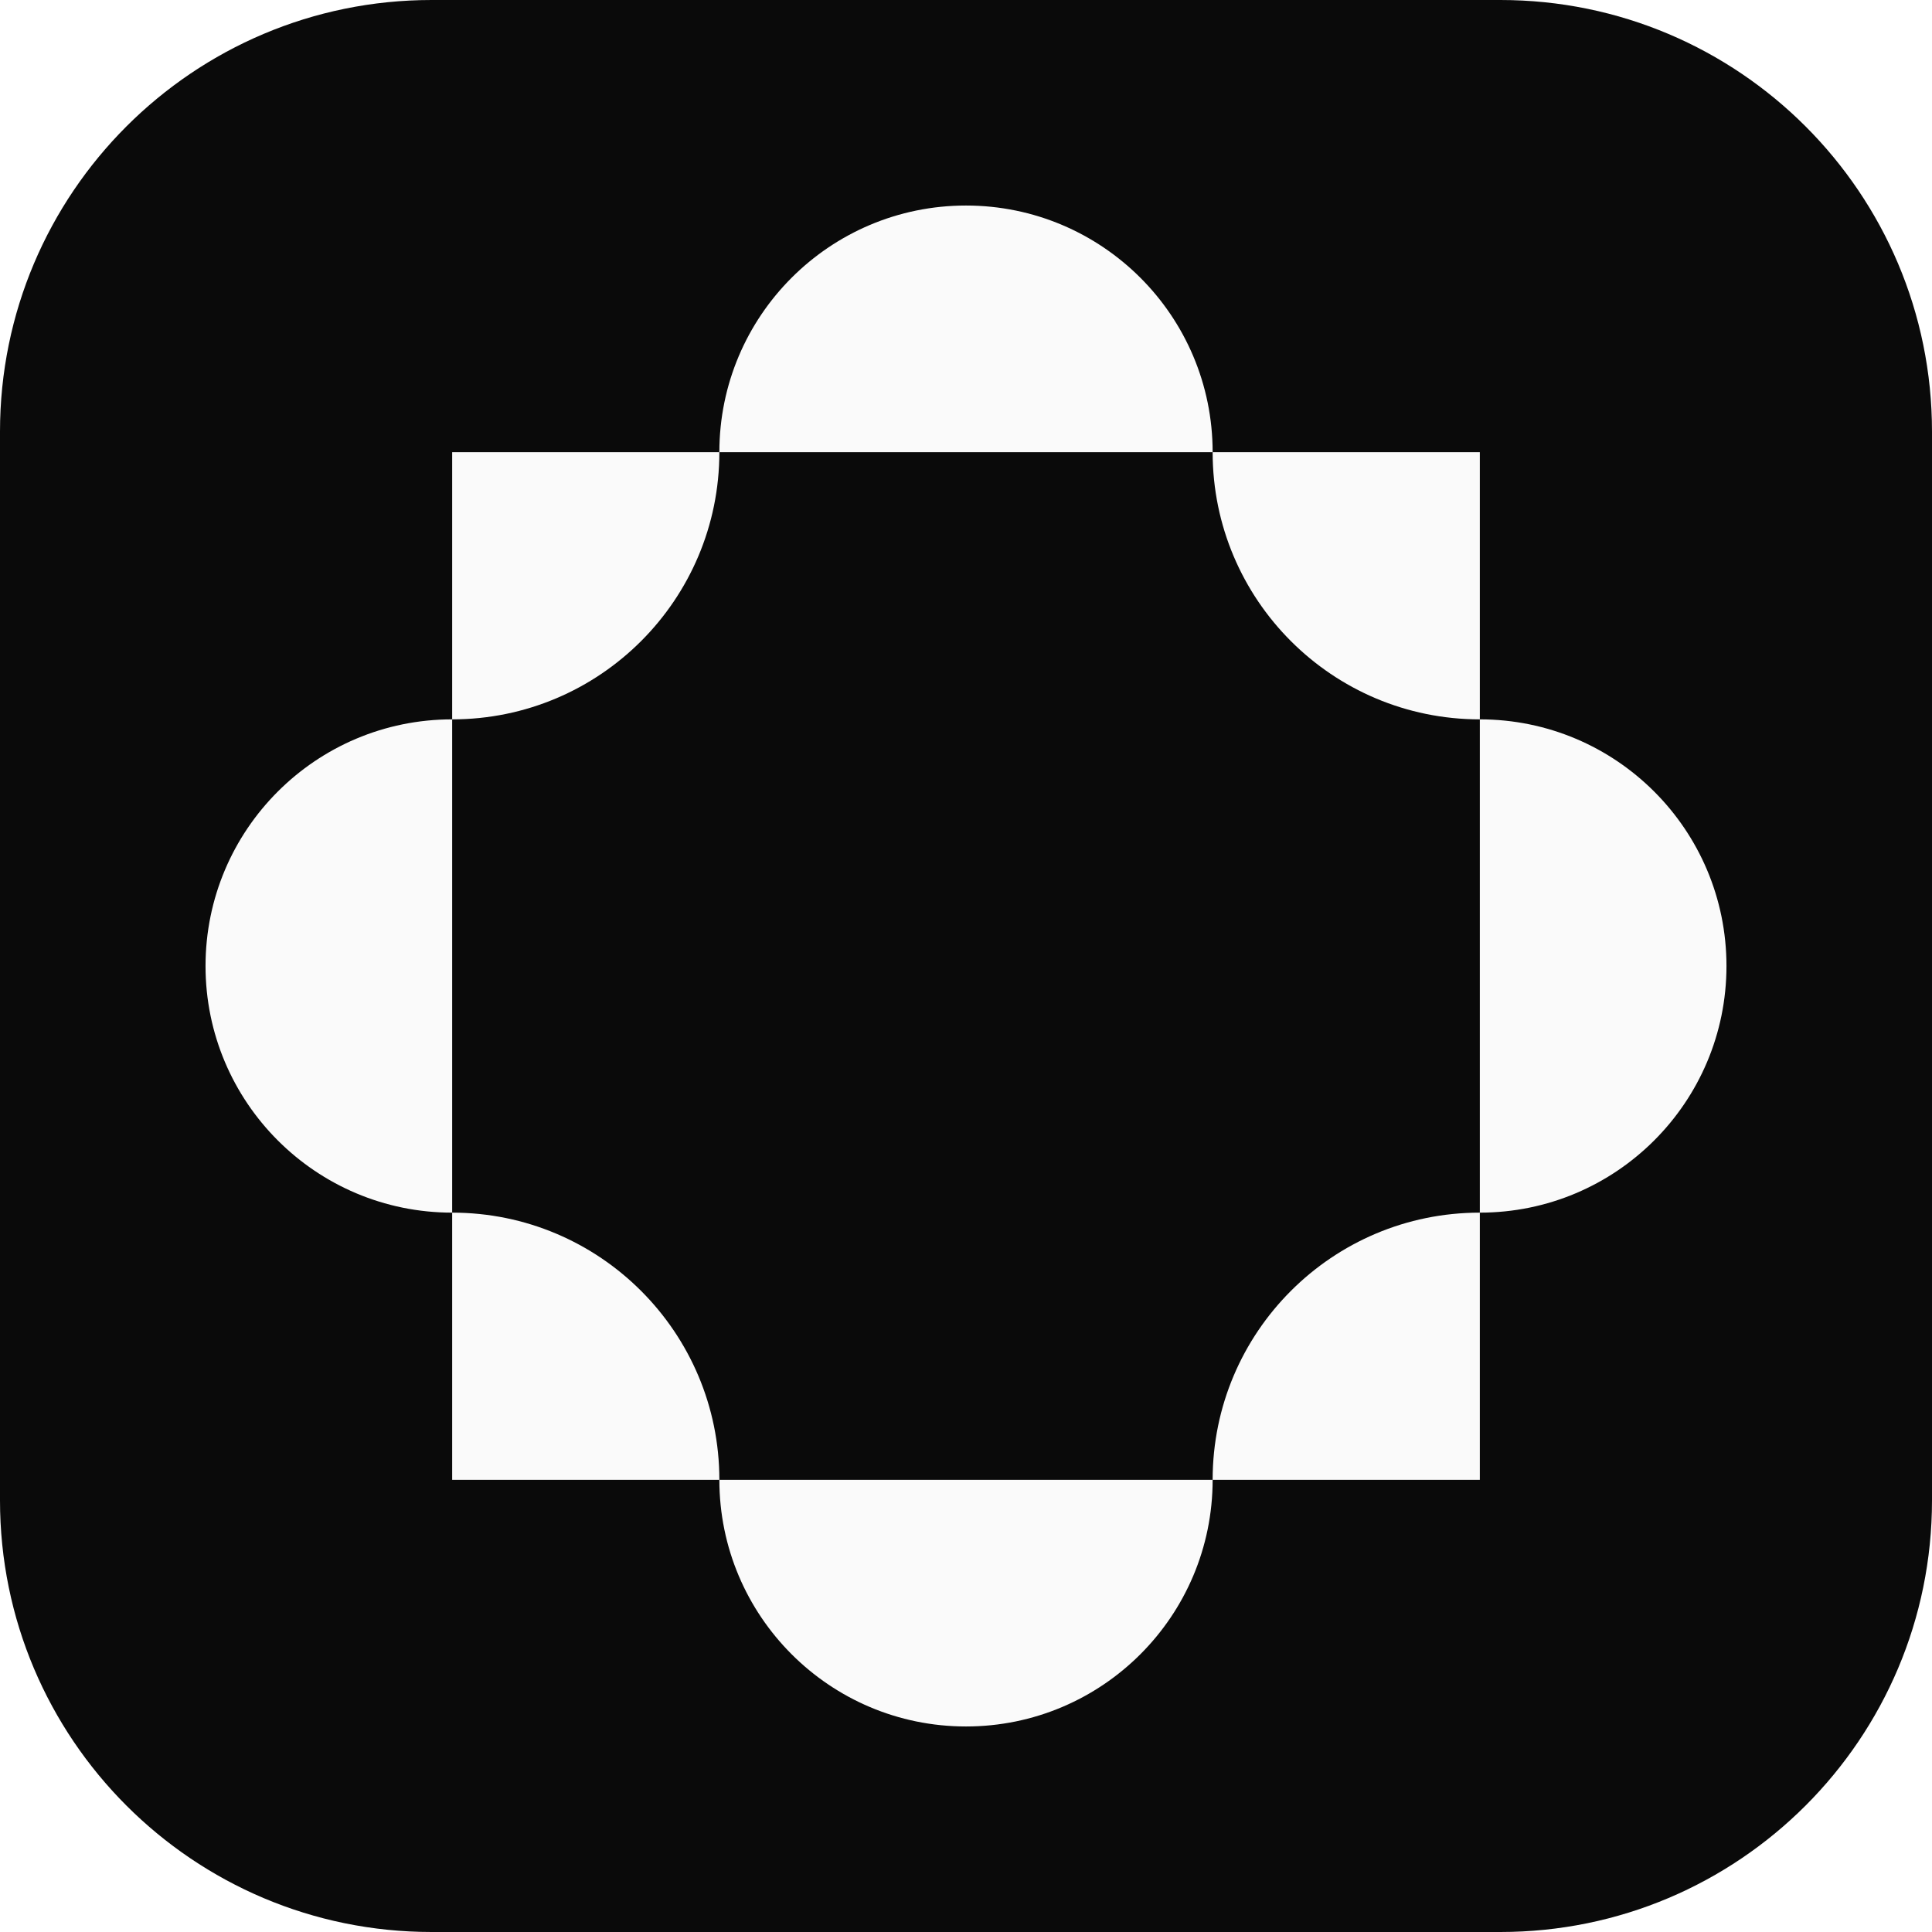
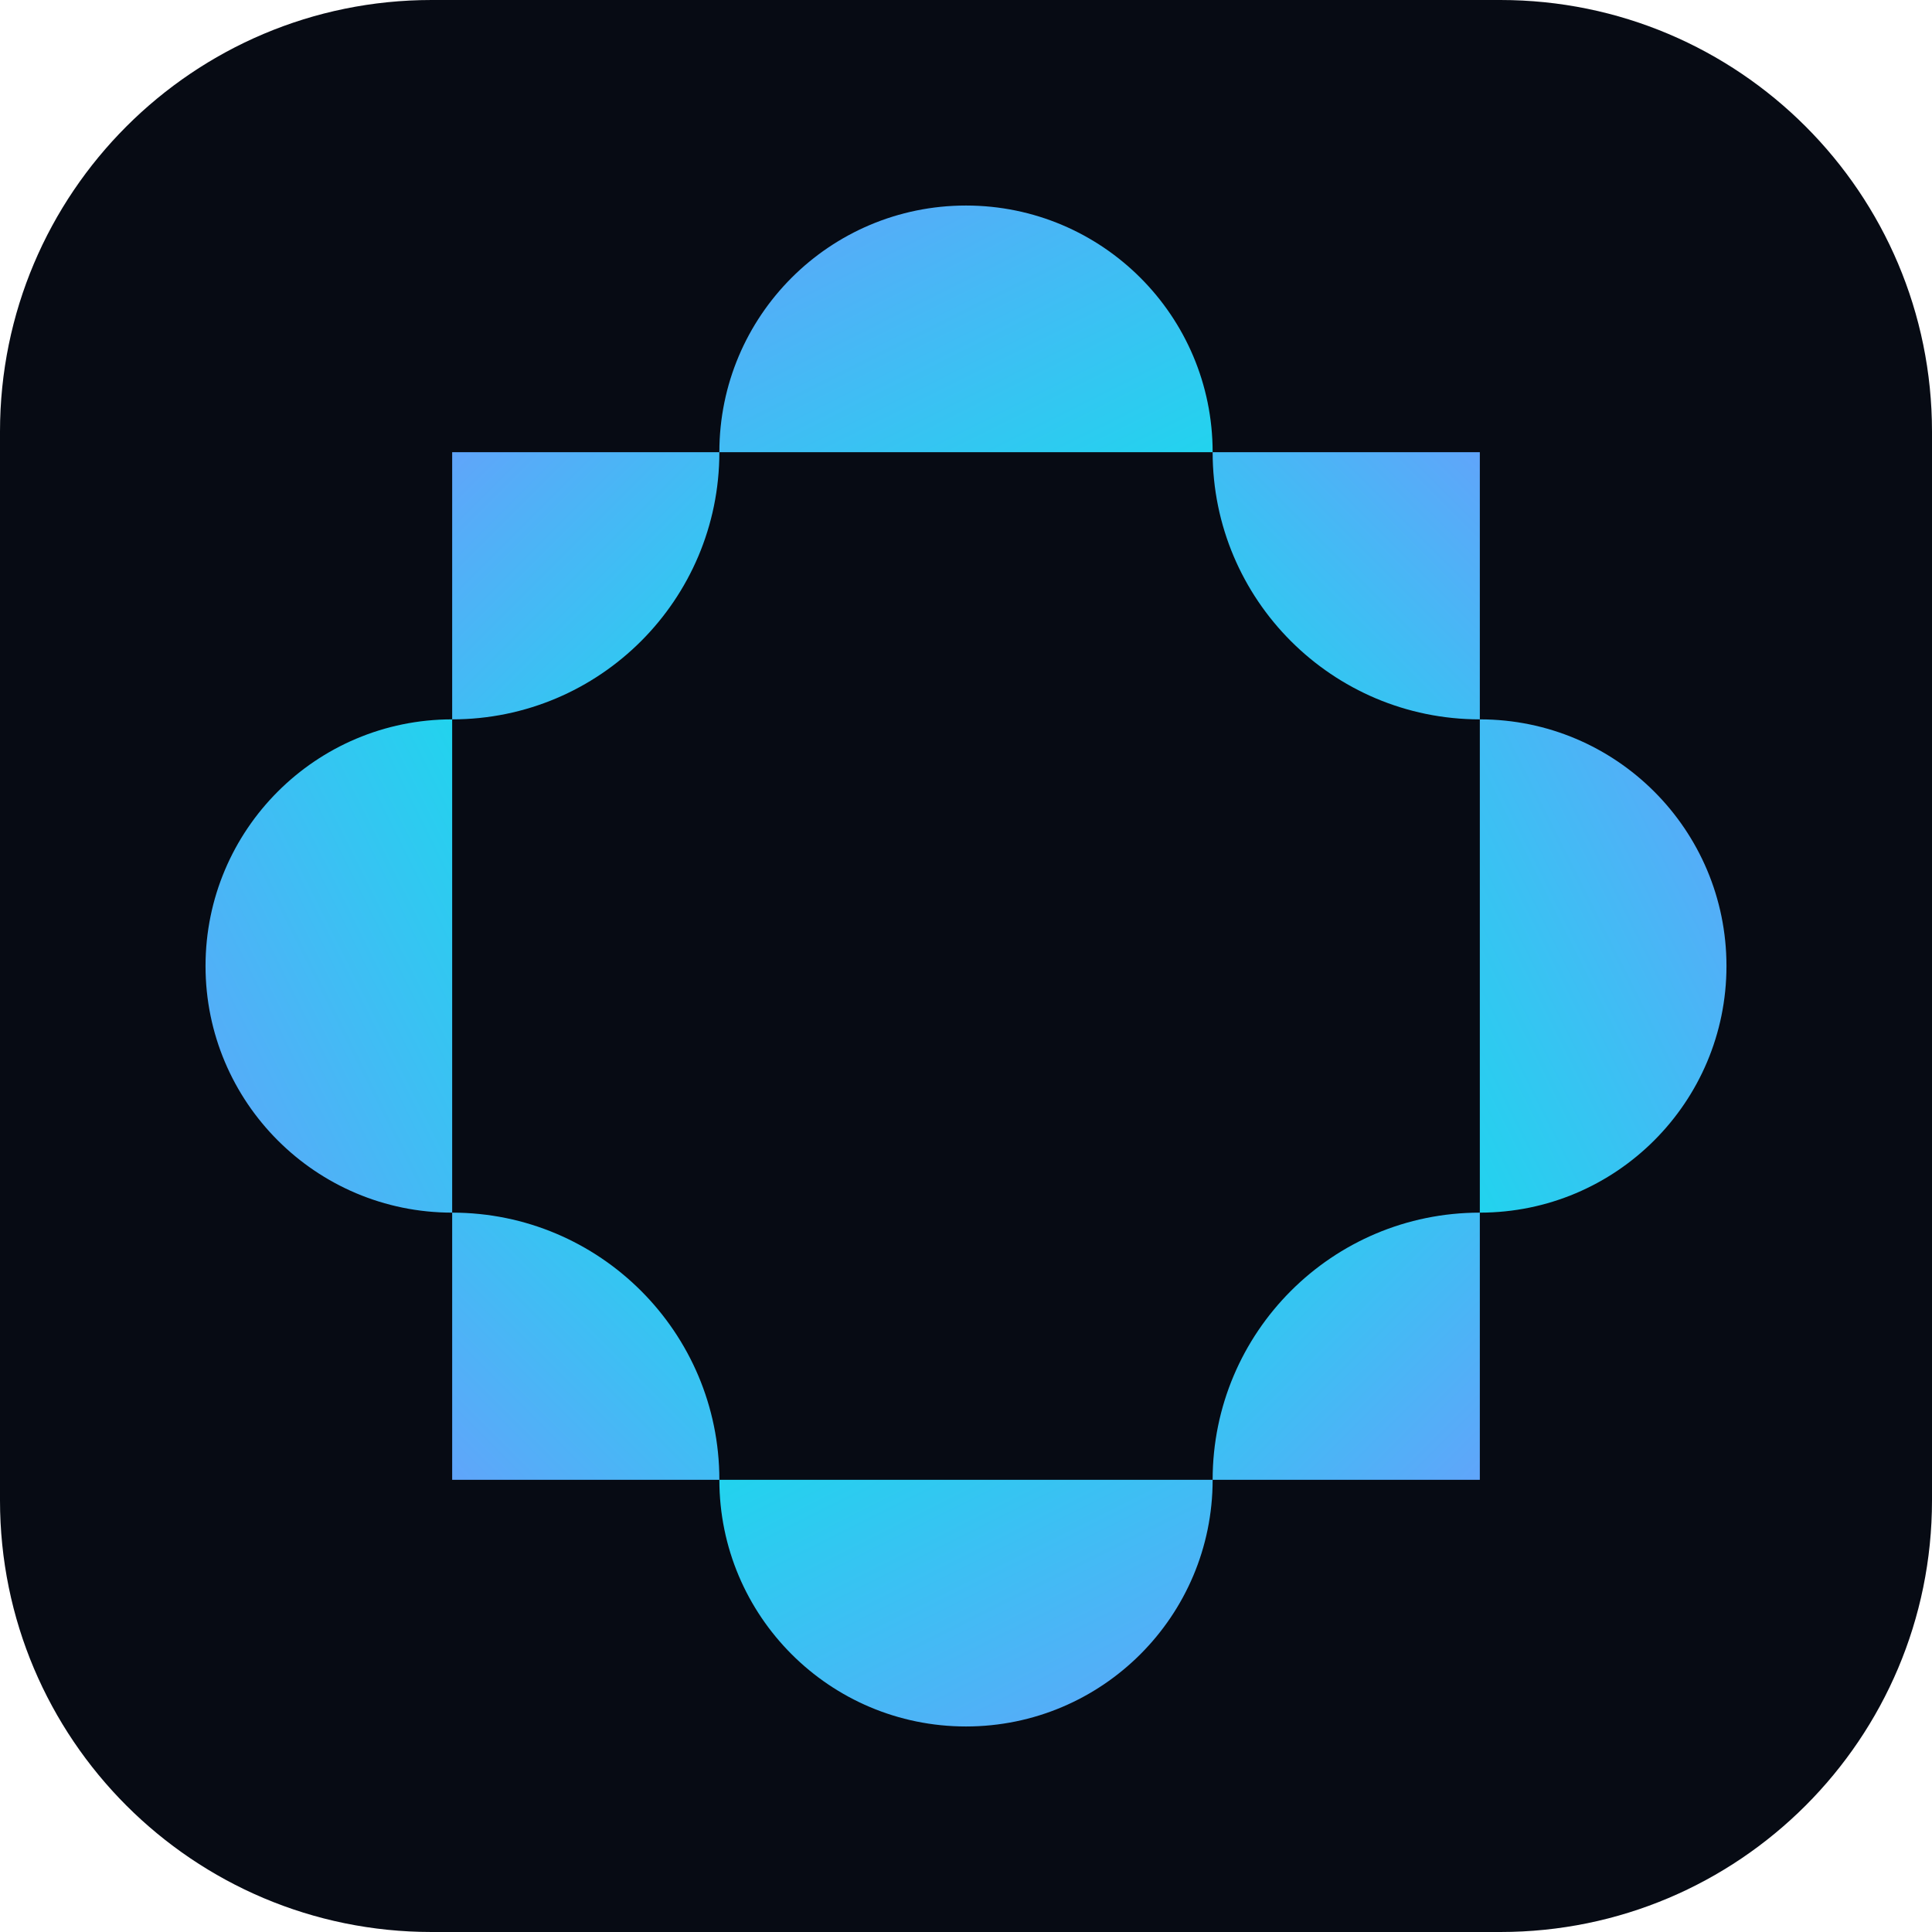
<svg xmlns="http://www.w3.org/2000/svg" viewBox="-44 -44 188 188">
-   <rect x="-44" y="-44" width="188" height="188" rx="42" fill="#0a0a0a" />
-   <g fill="#FAFAFA">
+   <rect x="-44" y="-44" width="188" height="188" rx="42" fill="#070B14" />
+   <defs>
+     <linearGradient id="g" x1="0" y1="0" x2="1" y2="1">
+       <stop offset="0" stop-color="#60A5FA" />
+       <stop offset="1" stop-color="#22D3EE" />
+     </linearGradient>
+   </defs>
+   <g fill="url(#g)">
    <g transform="rotate(0 50 50)">
      <path d="M0 0H26A26 26 0 0 1 0 26Z" />
      <path d="M26 0A24 24 0 0 1 74 0Z" />
    </g>
    <g transform="rotate(90 50 50)">
      <path d="M0 0H26A26 26 0 0 1 0 26Z" />
      <path d="M26 0A24 24 0 0 1 74 0Z" />
    </g>
    <g transform="rotate(180 50 50)">
      <path d="M0 0H26A26 26 0 0 1 0 26Z" />
      <path d="M26 0A24 24 0 0 1 74 0Z" />
    </g>
    <g transform="rotate(270 50 50)">
      <path d="M0 0H26A26 26 0 0 1 0 26Z" />
      <path d="M26 0A24 24 0 0 1 74 0Z" />
    </g>
  </g>
</svg>
